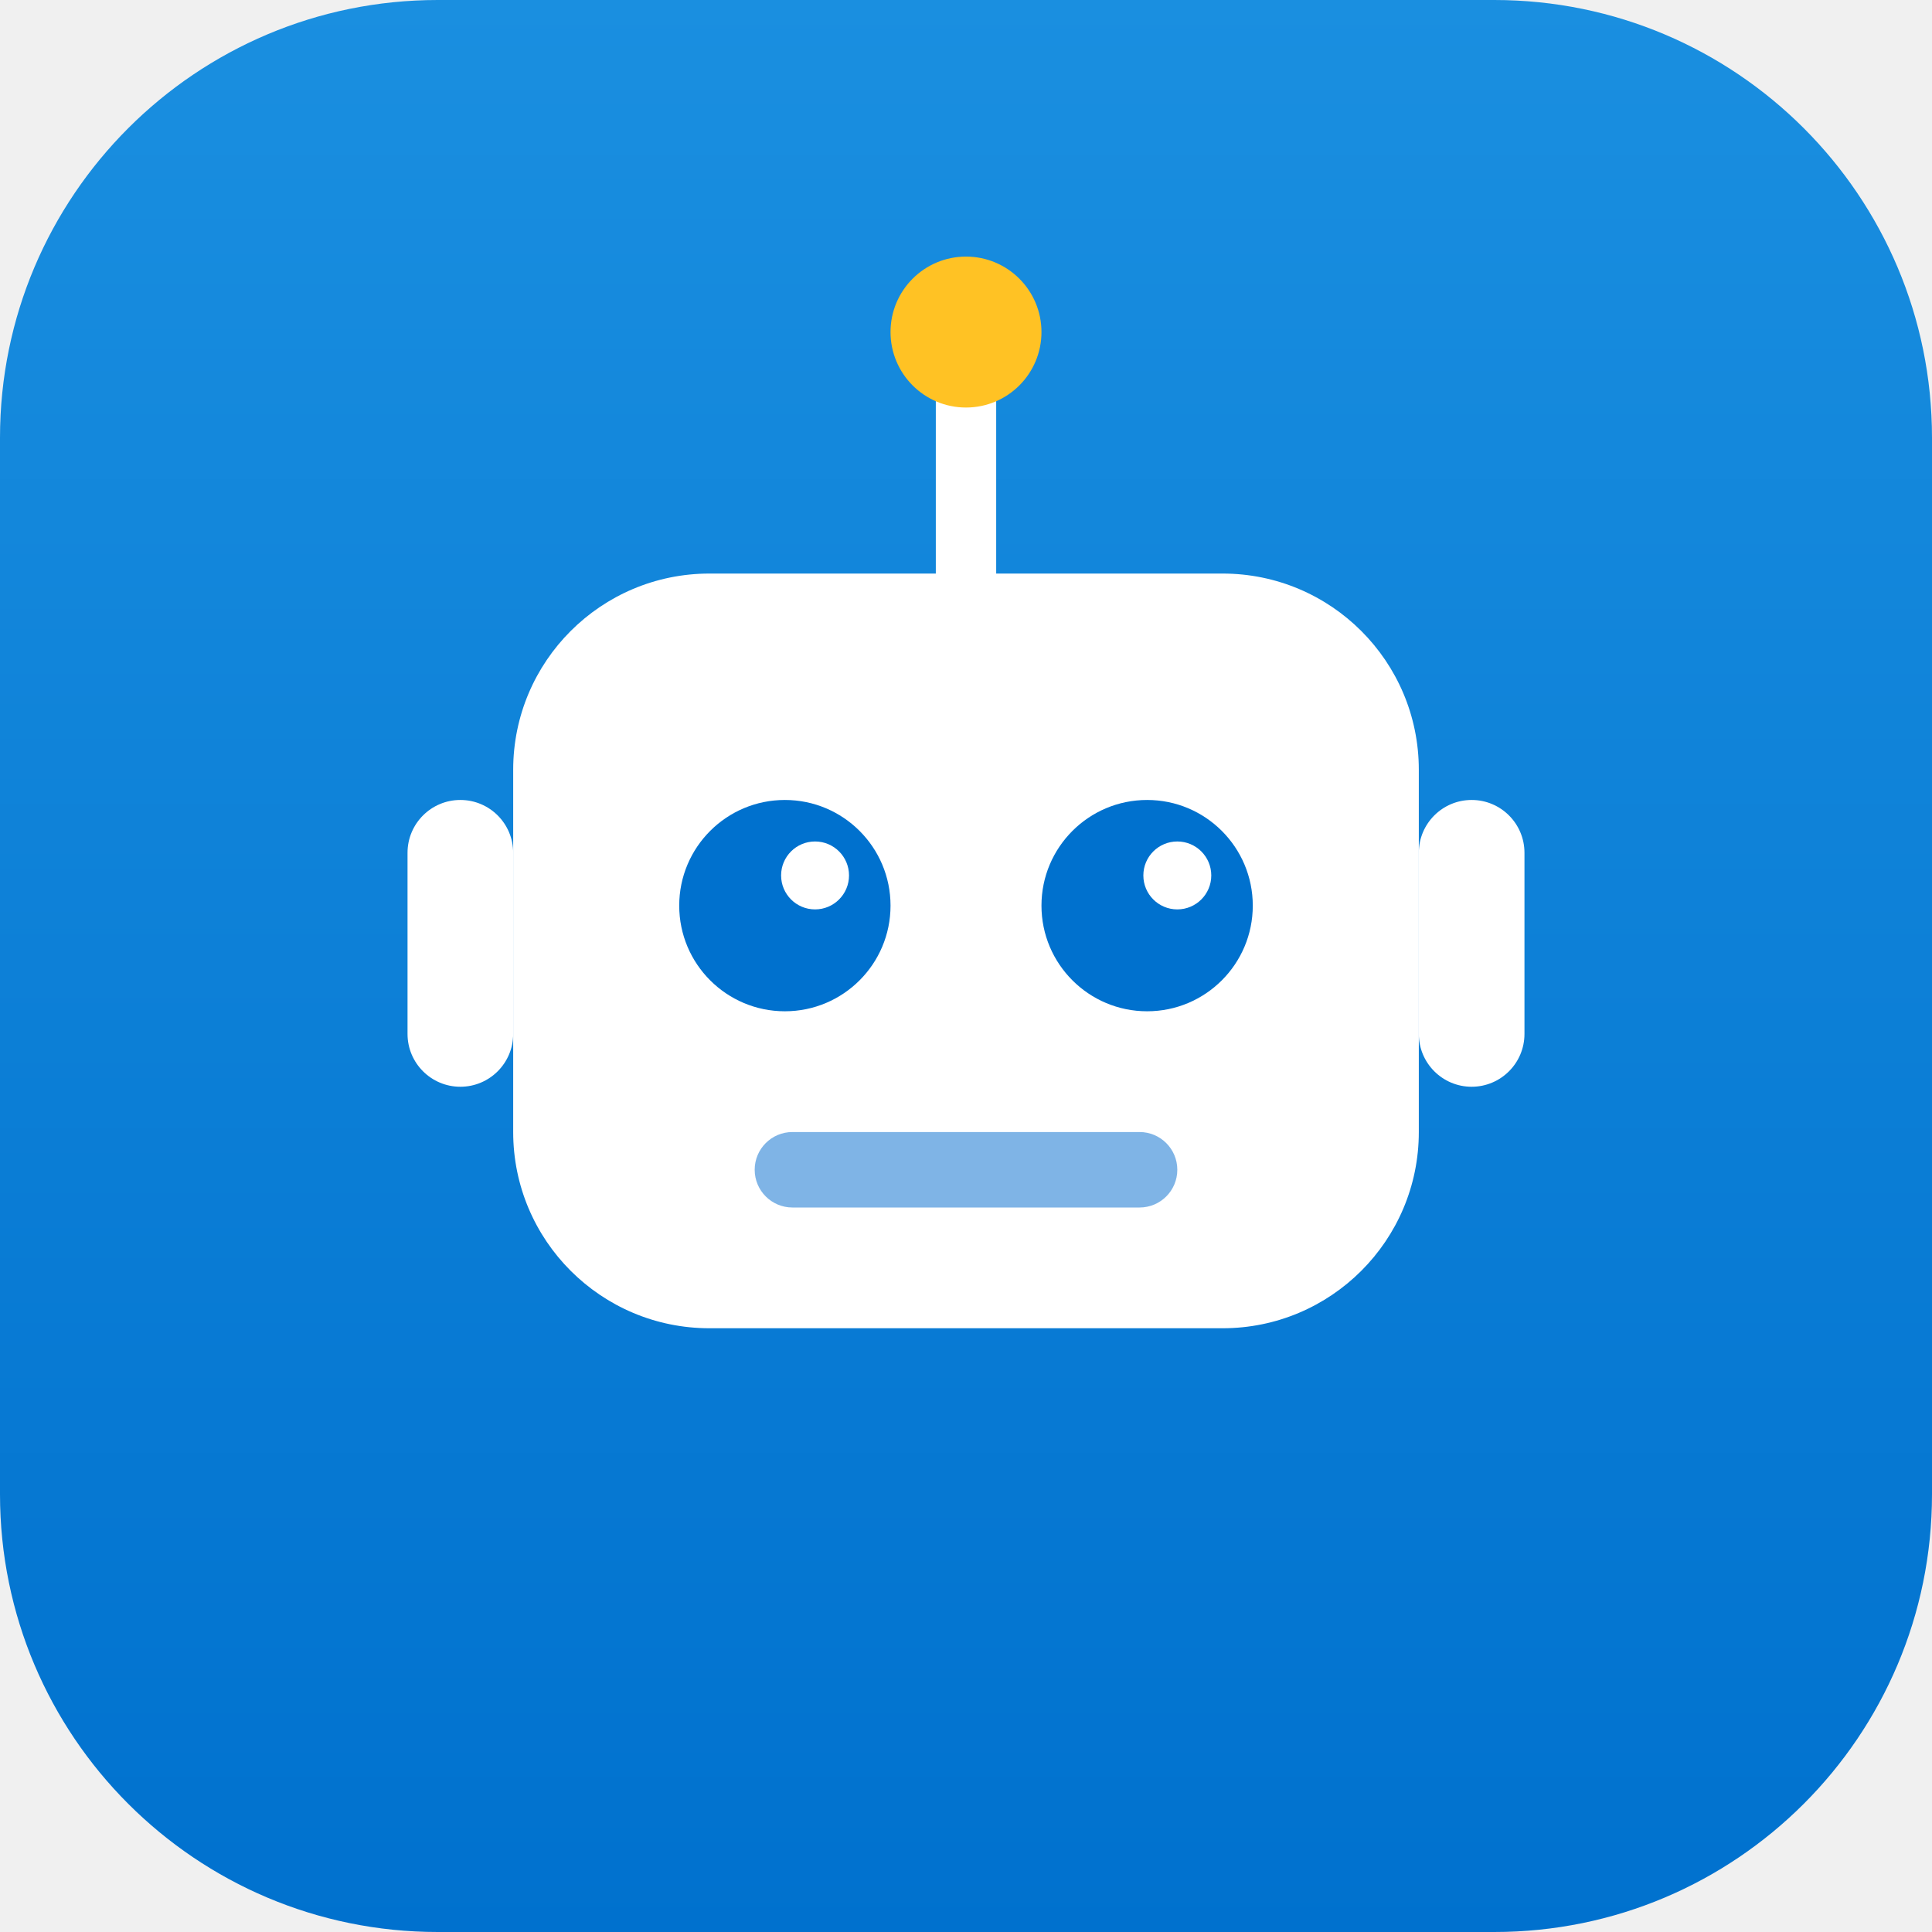
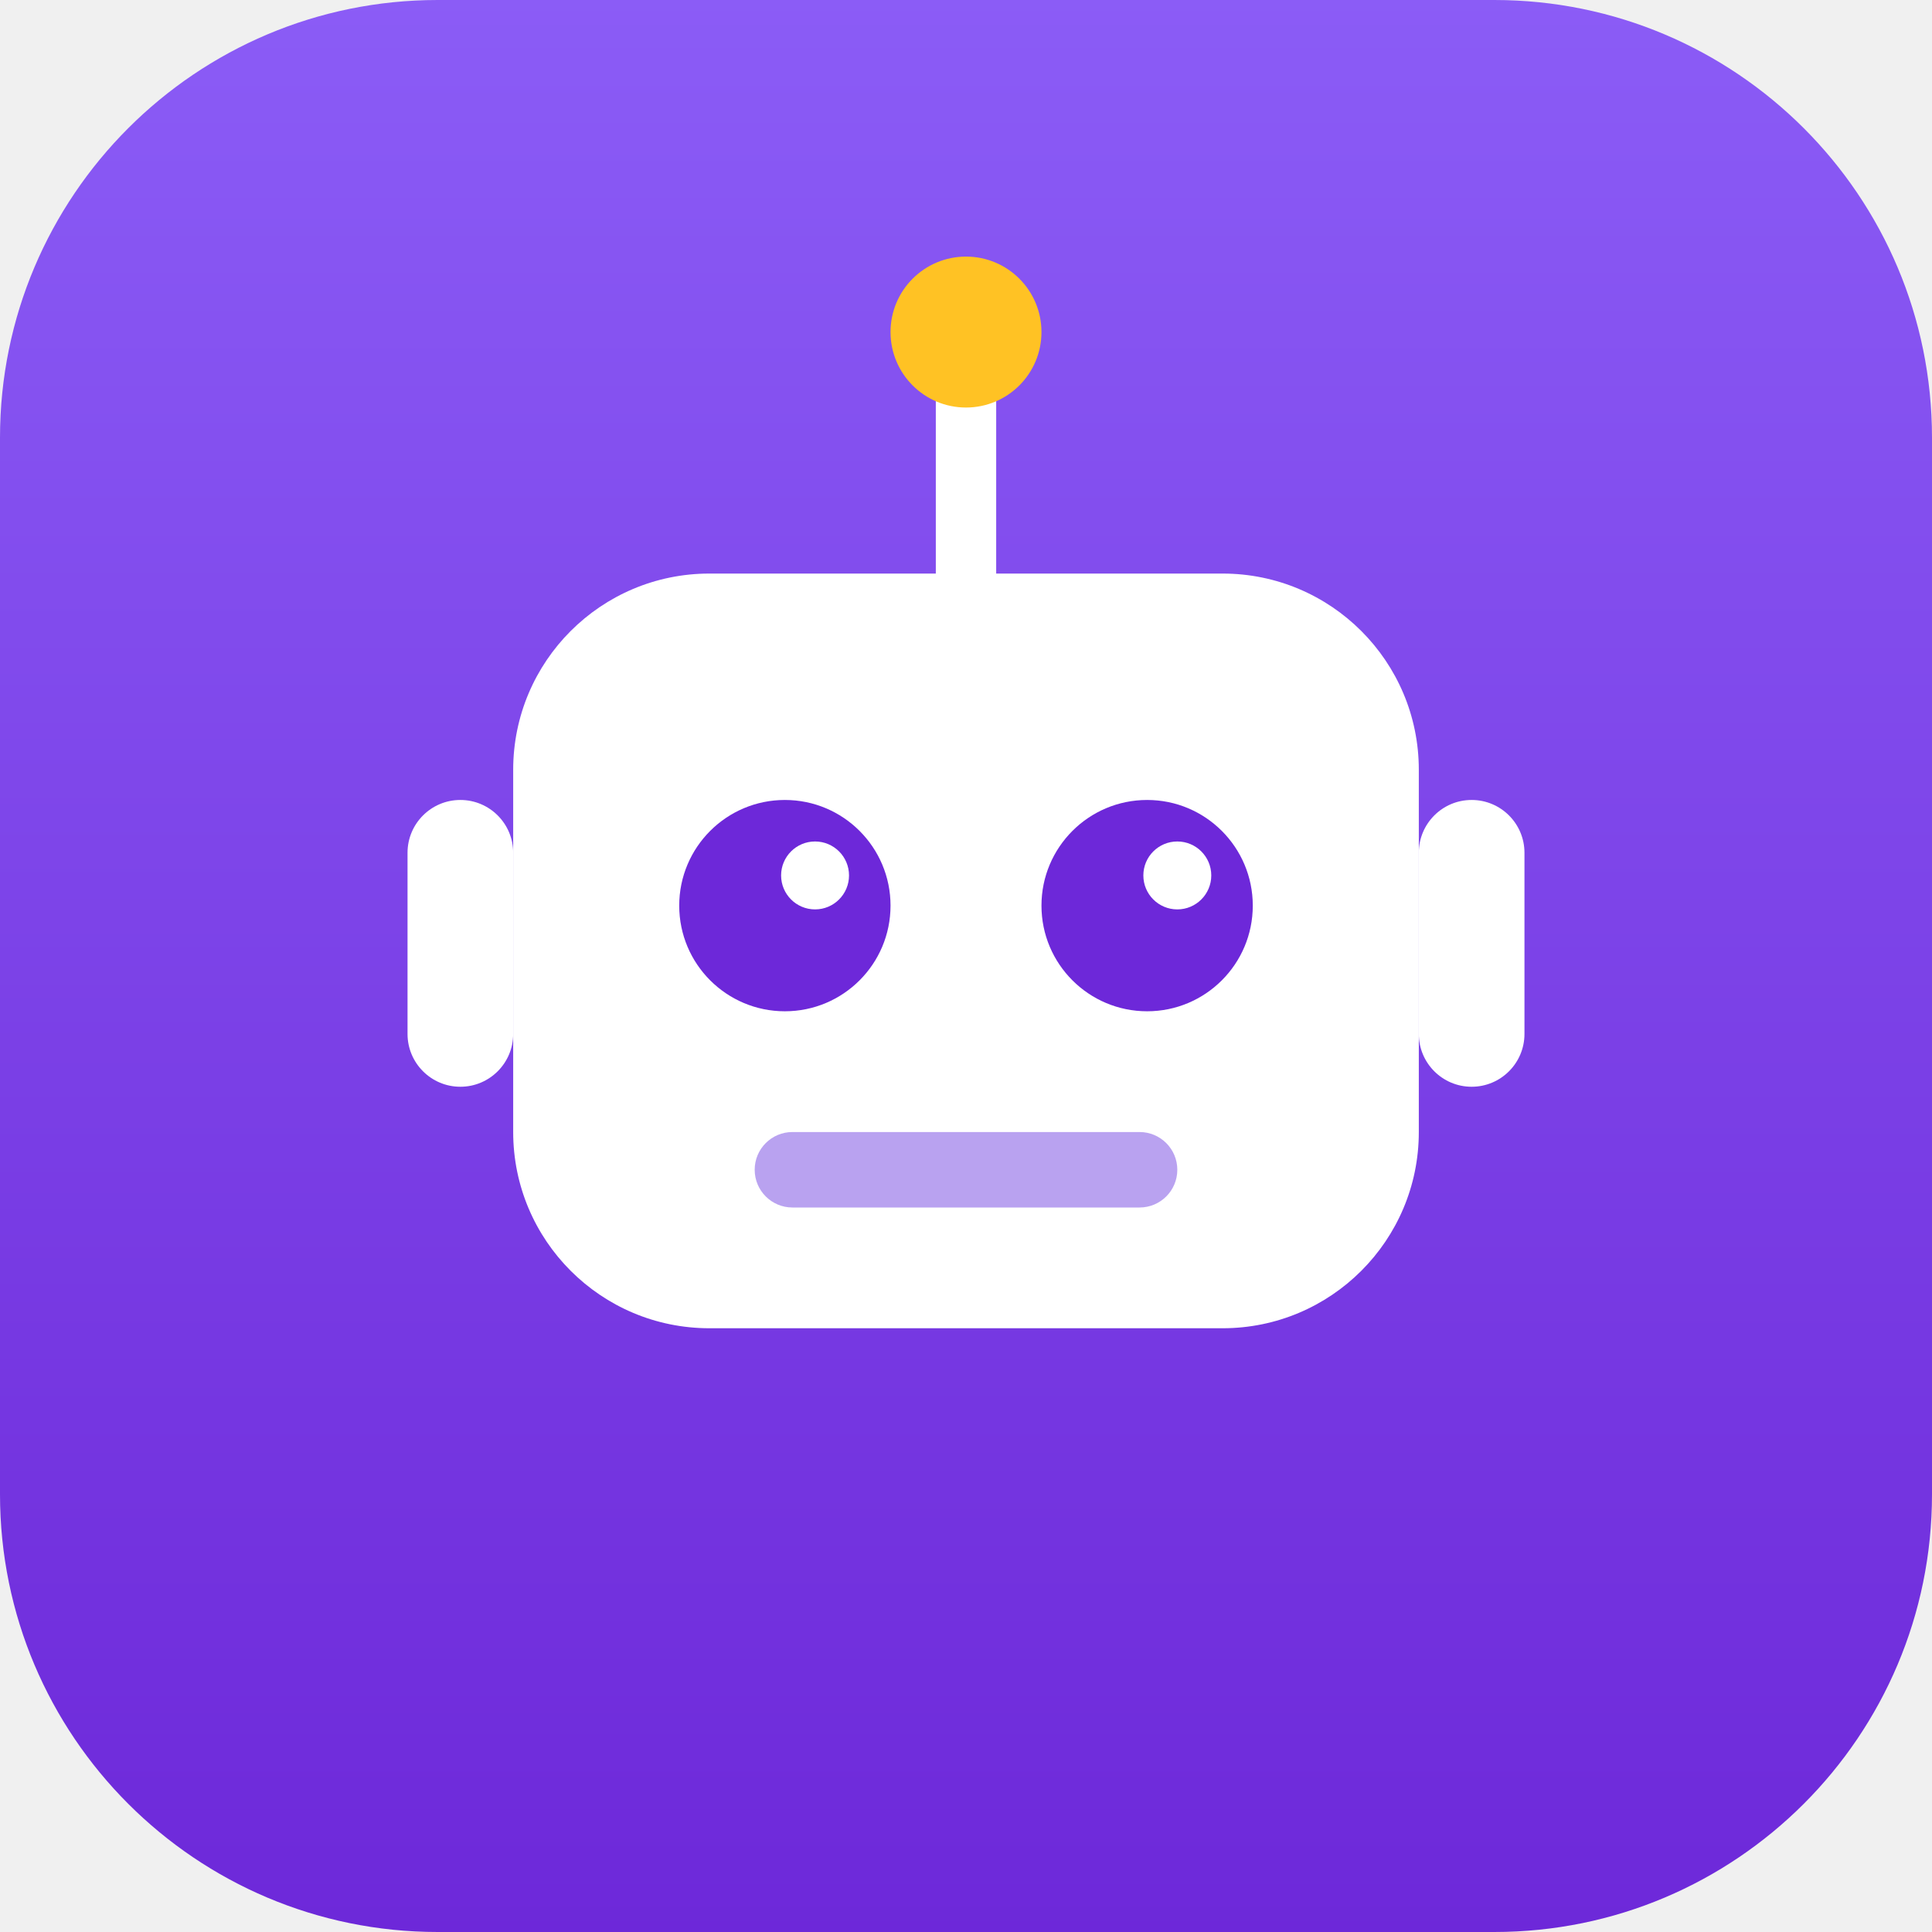
<svg xmlns="http://www.w3.org/2000/svg" width="256" height="256" viewBox="0 0 256 256">
  <defs>
    <linearGradient id="bg" x1="0" y1="0" x2="0" y2="1">
-       <stop offset="0" stop-color="#1a8fe0" />
-       <stop offset="1" stop-color="#0071ce" />
+       <stop offset="0" stop-color="#8b5cf6" />
+       <stop offset="1" stop-color="#6d28d9" />
    </linearGradient>
  </defs>
  <rect width="256" height="256" rx="58" fill="url(#bg)" />
  <line x1="128" y1="50" x2="128" y2="76" stroke="#ffffff" stroke-width="8" stroke-linecap="round" />
  <circle cx="128" cy="44" r="10" fill="#ffc224" />
  <rect x="54" y="106" width="14" height="38" rx="7" fill="#ffffff" />
  <rect x="188" y="106" width="14" height="38" rx="7" fill="#ffffff" />
  <rect x="68" y="76" width="120" height="100" rx="26" fill="#ffffff" />
-   <circle cx="104" cy="120" r="14" fill="#0071ce" />
-   <circle cx="152" cy="120" r="14" fill="#0071ce" />
+   <circle cx="104" cy="120" r="14" fill="#6d28d9" />
+   <circle cx="152" cy="120" r="14" fill="#6d28d9" />
  <circle cx="108" cy="116" r="4.5" fill="#ffffff" />
  <circle cx="156" cy="116" r="4.5" fill="#ffffff" />
-   <rect x="100" y="150" width="56" height="10" rx="5" fill="#7fb4e6" />
+   <rect x="100" y="150" width="56" height="10" rx="5" fill="#b9a2f0" />
</svg>
